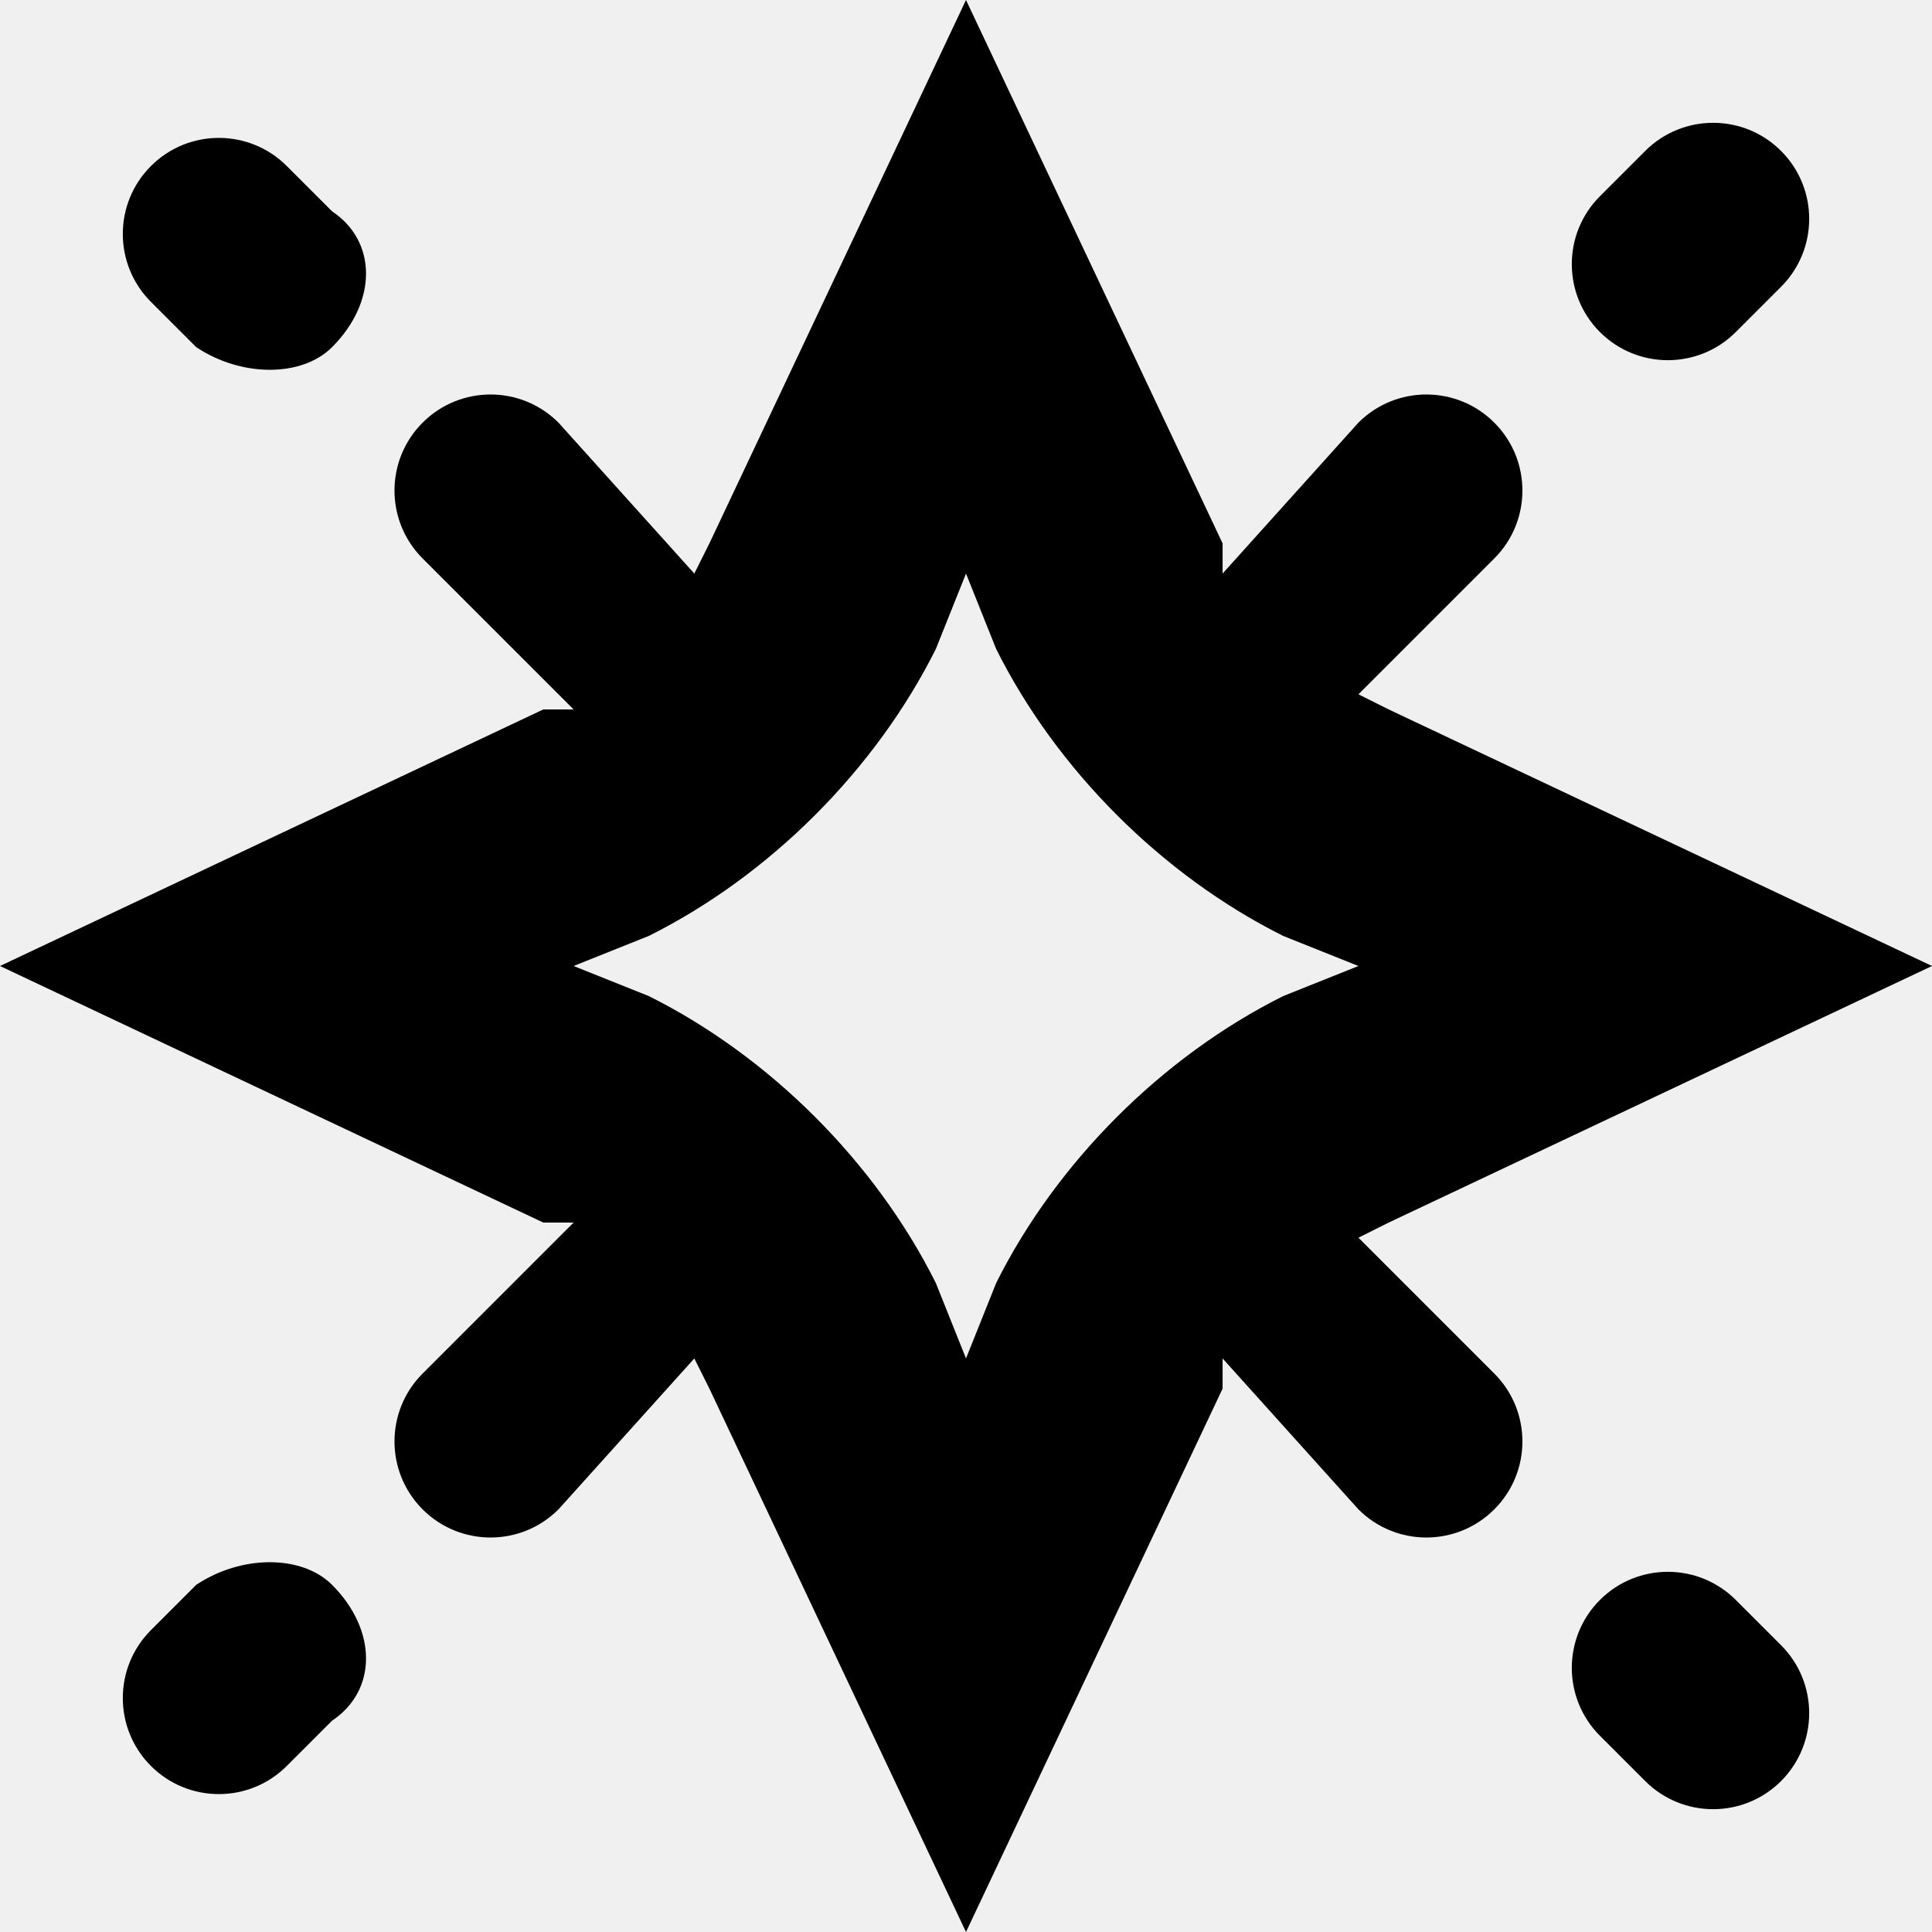
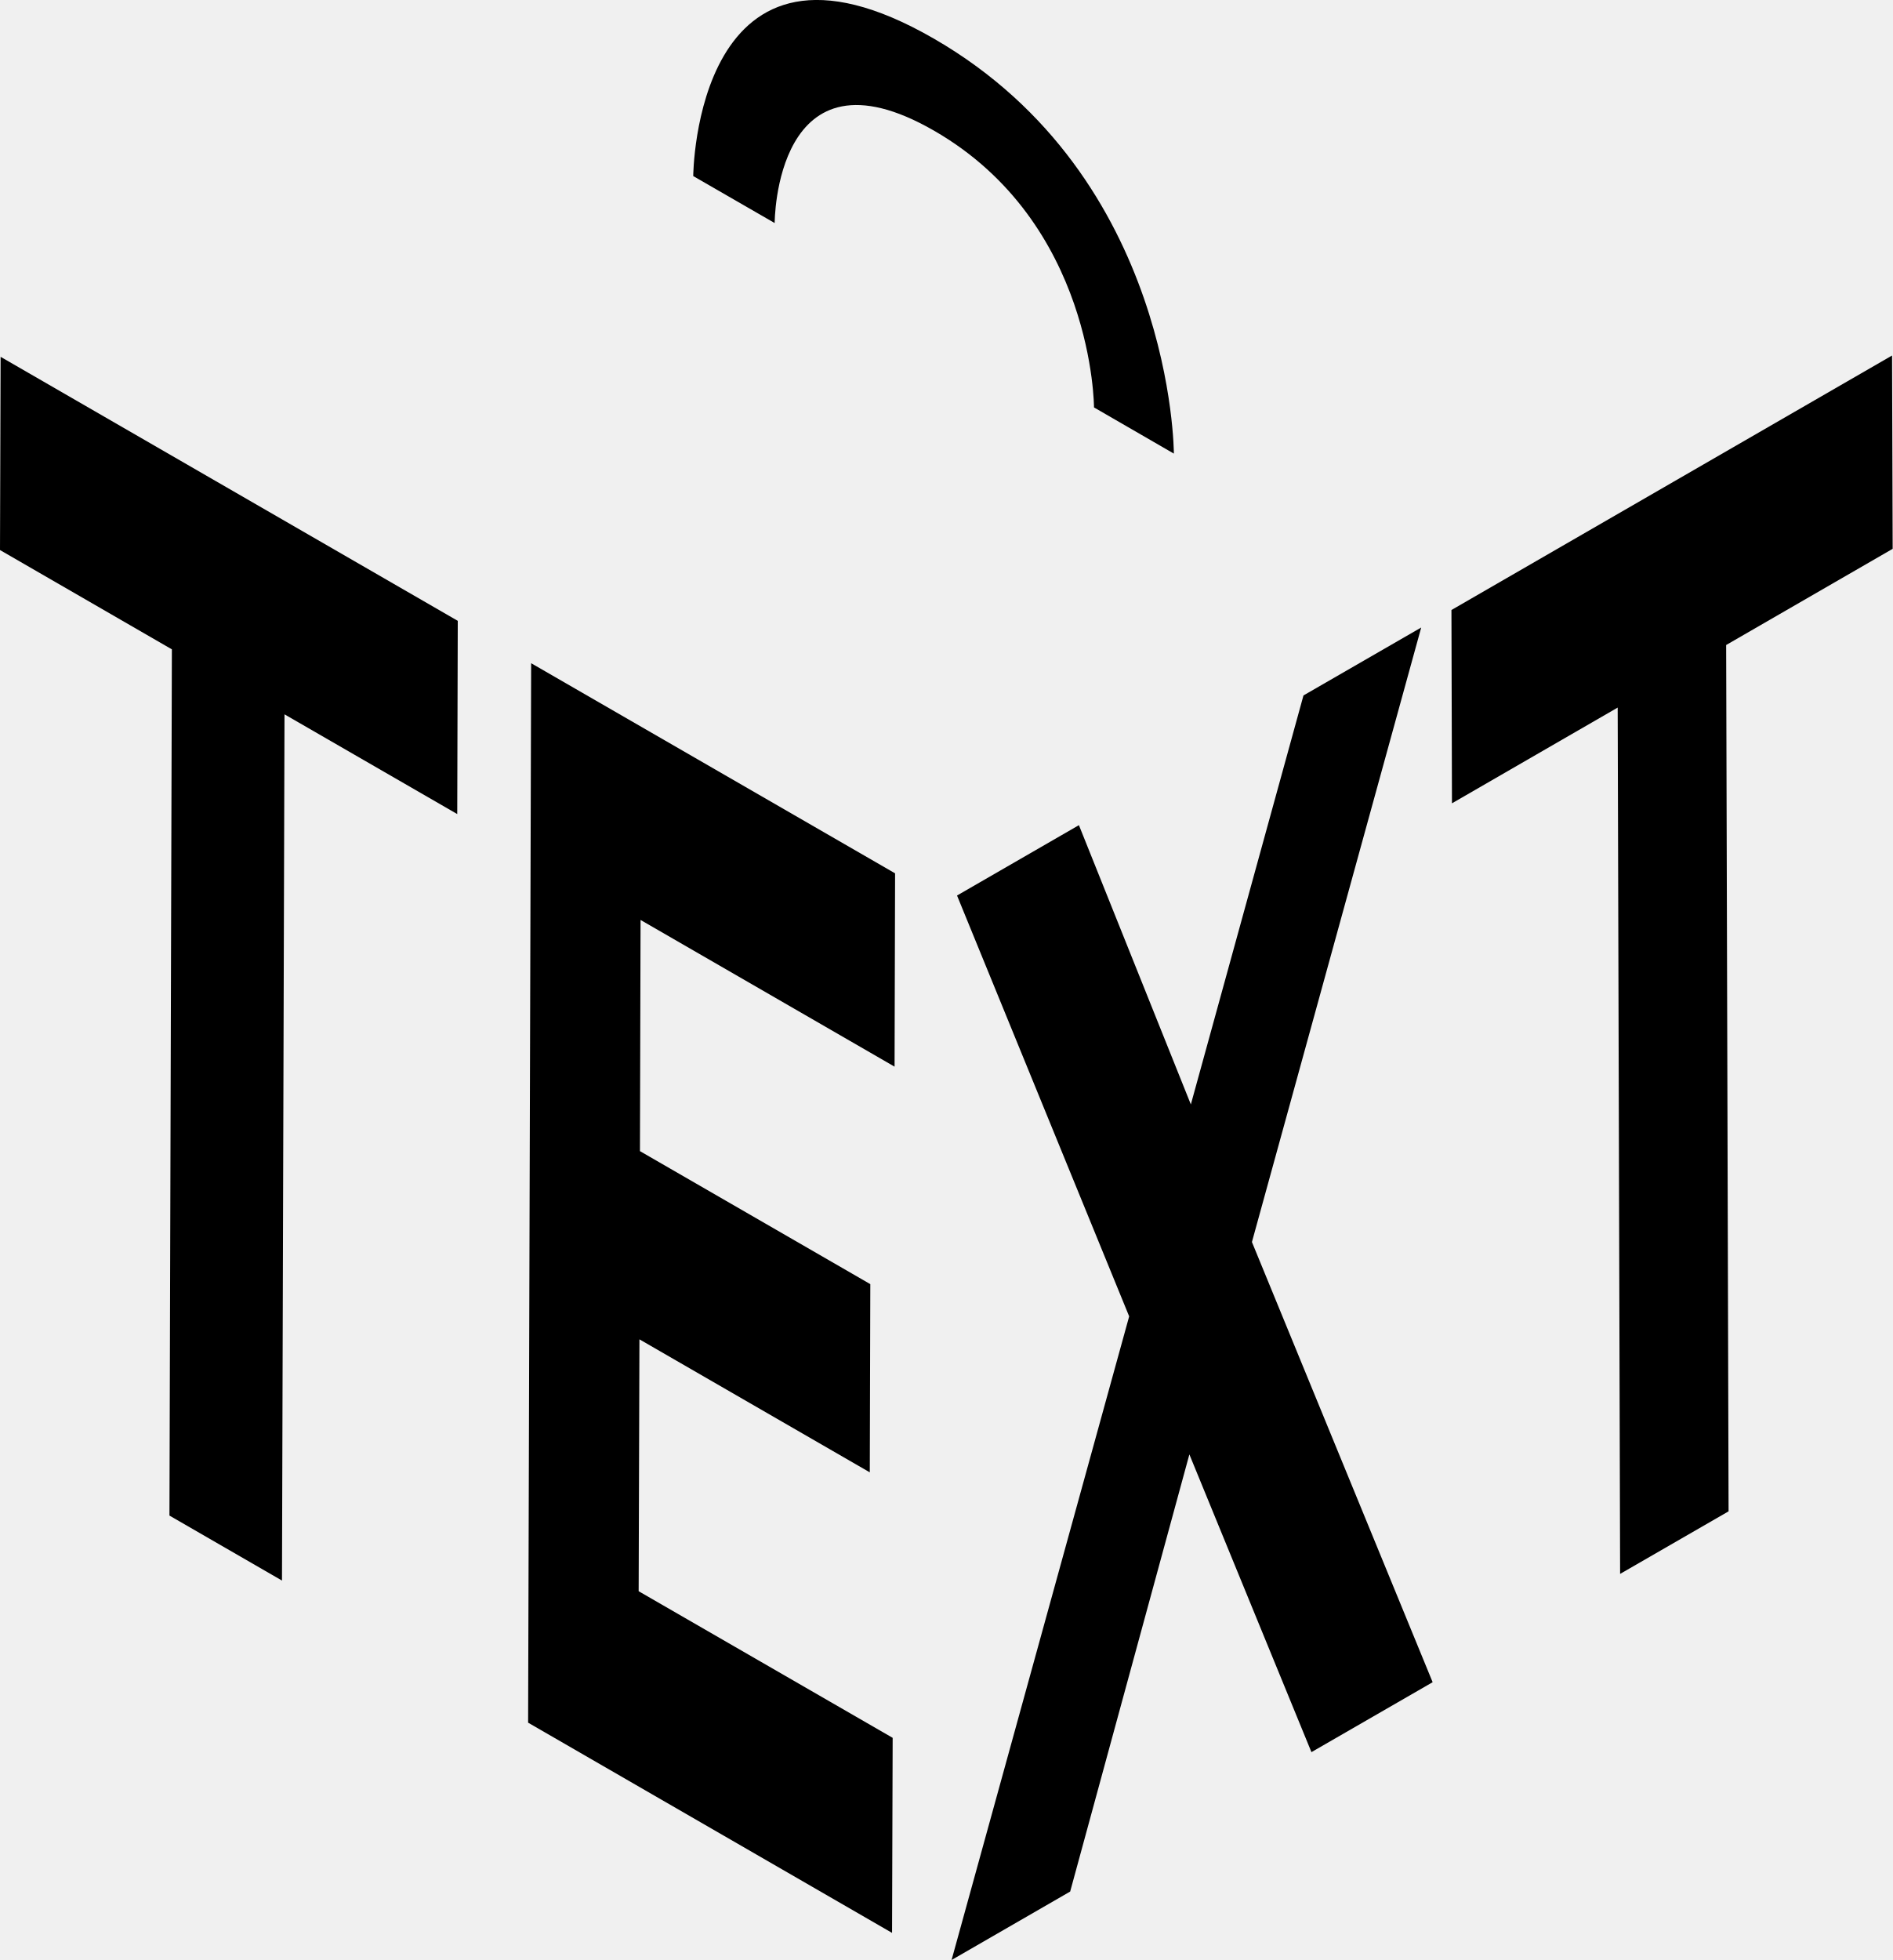
- <svg xmlns="http://www.w3.org/2000/svg" viewBox="0 0 128 128">
-   <path fill-rule="evenodd" d="M81 36 64 0 47 36l-1 2-9-10a6 6 0 0 0-9 9l10 10h-2L0 64l36 17h2L28 91a6 6 0 1 0 9 9l9-10 1 2 17 36 17-36v-2l9 10a6 6 0 1 0 9-9l-9-9 2-1 36-17-36-17-2-1 9-9a6 6 0 1 0-9-9l-9 10v-2Zm-17 2-2 5c-4 8-11 15-19 19l-5 2 5 2c8 4 15 11 19 19l2 5 2-5c4-8 11-15 19-19l5-2-5-2c-8-4-15-11-19-19l-2-5Z" clip-rule="evenodd" />
-   <path d="M118 19a6 6 0 0 0-9-9l-3 3a6 6 0 1 0 9 9l3-3Zm-96 4c-2 2-6 2-9 0l-3-3a6 6 0 1 1 9-9l3 3c3 2 3 6 0 9Zm0 82c-2-2-6-2-9 0l-3 3a6 6 0 1 0 9 9l3-3c3-2 3-6 0-9Zm96 4a6 6 0 0 1-9 9l-3-3a6 6 0 1 1 9-9l3 3Z" />
-   <style>path{fill:#000}@media (prefers-color-scheme:dark){path{fill:#fff}}</style>
+ <svg xmlns="http://www.w3.org/2000/svg" viewBox="339.35 6.8 218.47 226.2" fill="none">
+   <polygon points="392.19 78.45 392.13 100.75 372.19 89.24 371.9 189.21 358.91 181.71 359.19 81.74 339.35 70.28 339.42 47.98 392.19 78.45" />
+   <polygon points="442.67 107.59 442.61 129.9 413.29 112.97 413.22 139.65 439.81 155 439.75 176.72 413.16 161.37 413.07 190.44 442.39 207.36 442.32 229.87 400.31 205.61 400.66 83.34 442.67 107.59" />
+   <polygon points="503.4 79.22 483.86 150.14 504.72 200.94 490.73 209.01 476.64 174.65 462.88 225.1 449.19 233 469.69 158.72 449.82 110.15 463.89 102.03 476.81 134.26 489.81 87.06 503.4 79.22" />
+   <polygon points="557.75 47.83 557.82 70.14 538.6 81.24 538.88 181.22 526.36 188.44 526.08 88.46 506.95 99.51 506.89 77.2 557.75 47.83" />
+   <path d="M419.37,27.12h0s.19-31.82,27.83-15.83,27.65,47.86,27.65,47.86l-9.22-5.33s0-21.28-18.43-31.92-18.43,10.64-18.43,10.64Z" />
+   <style>
+     path, polygon { fill: #000; }
+     @media (prefers-color-scheme: dark) {
+     path, polygon { fill: #fff; }
+     }
+   </style>
</svg>
